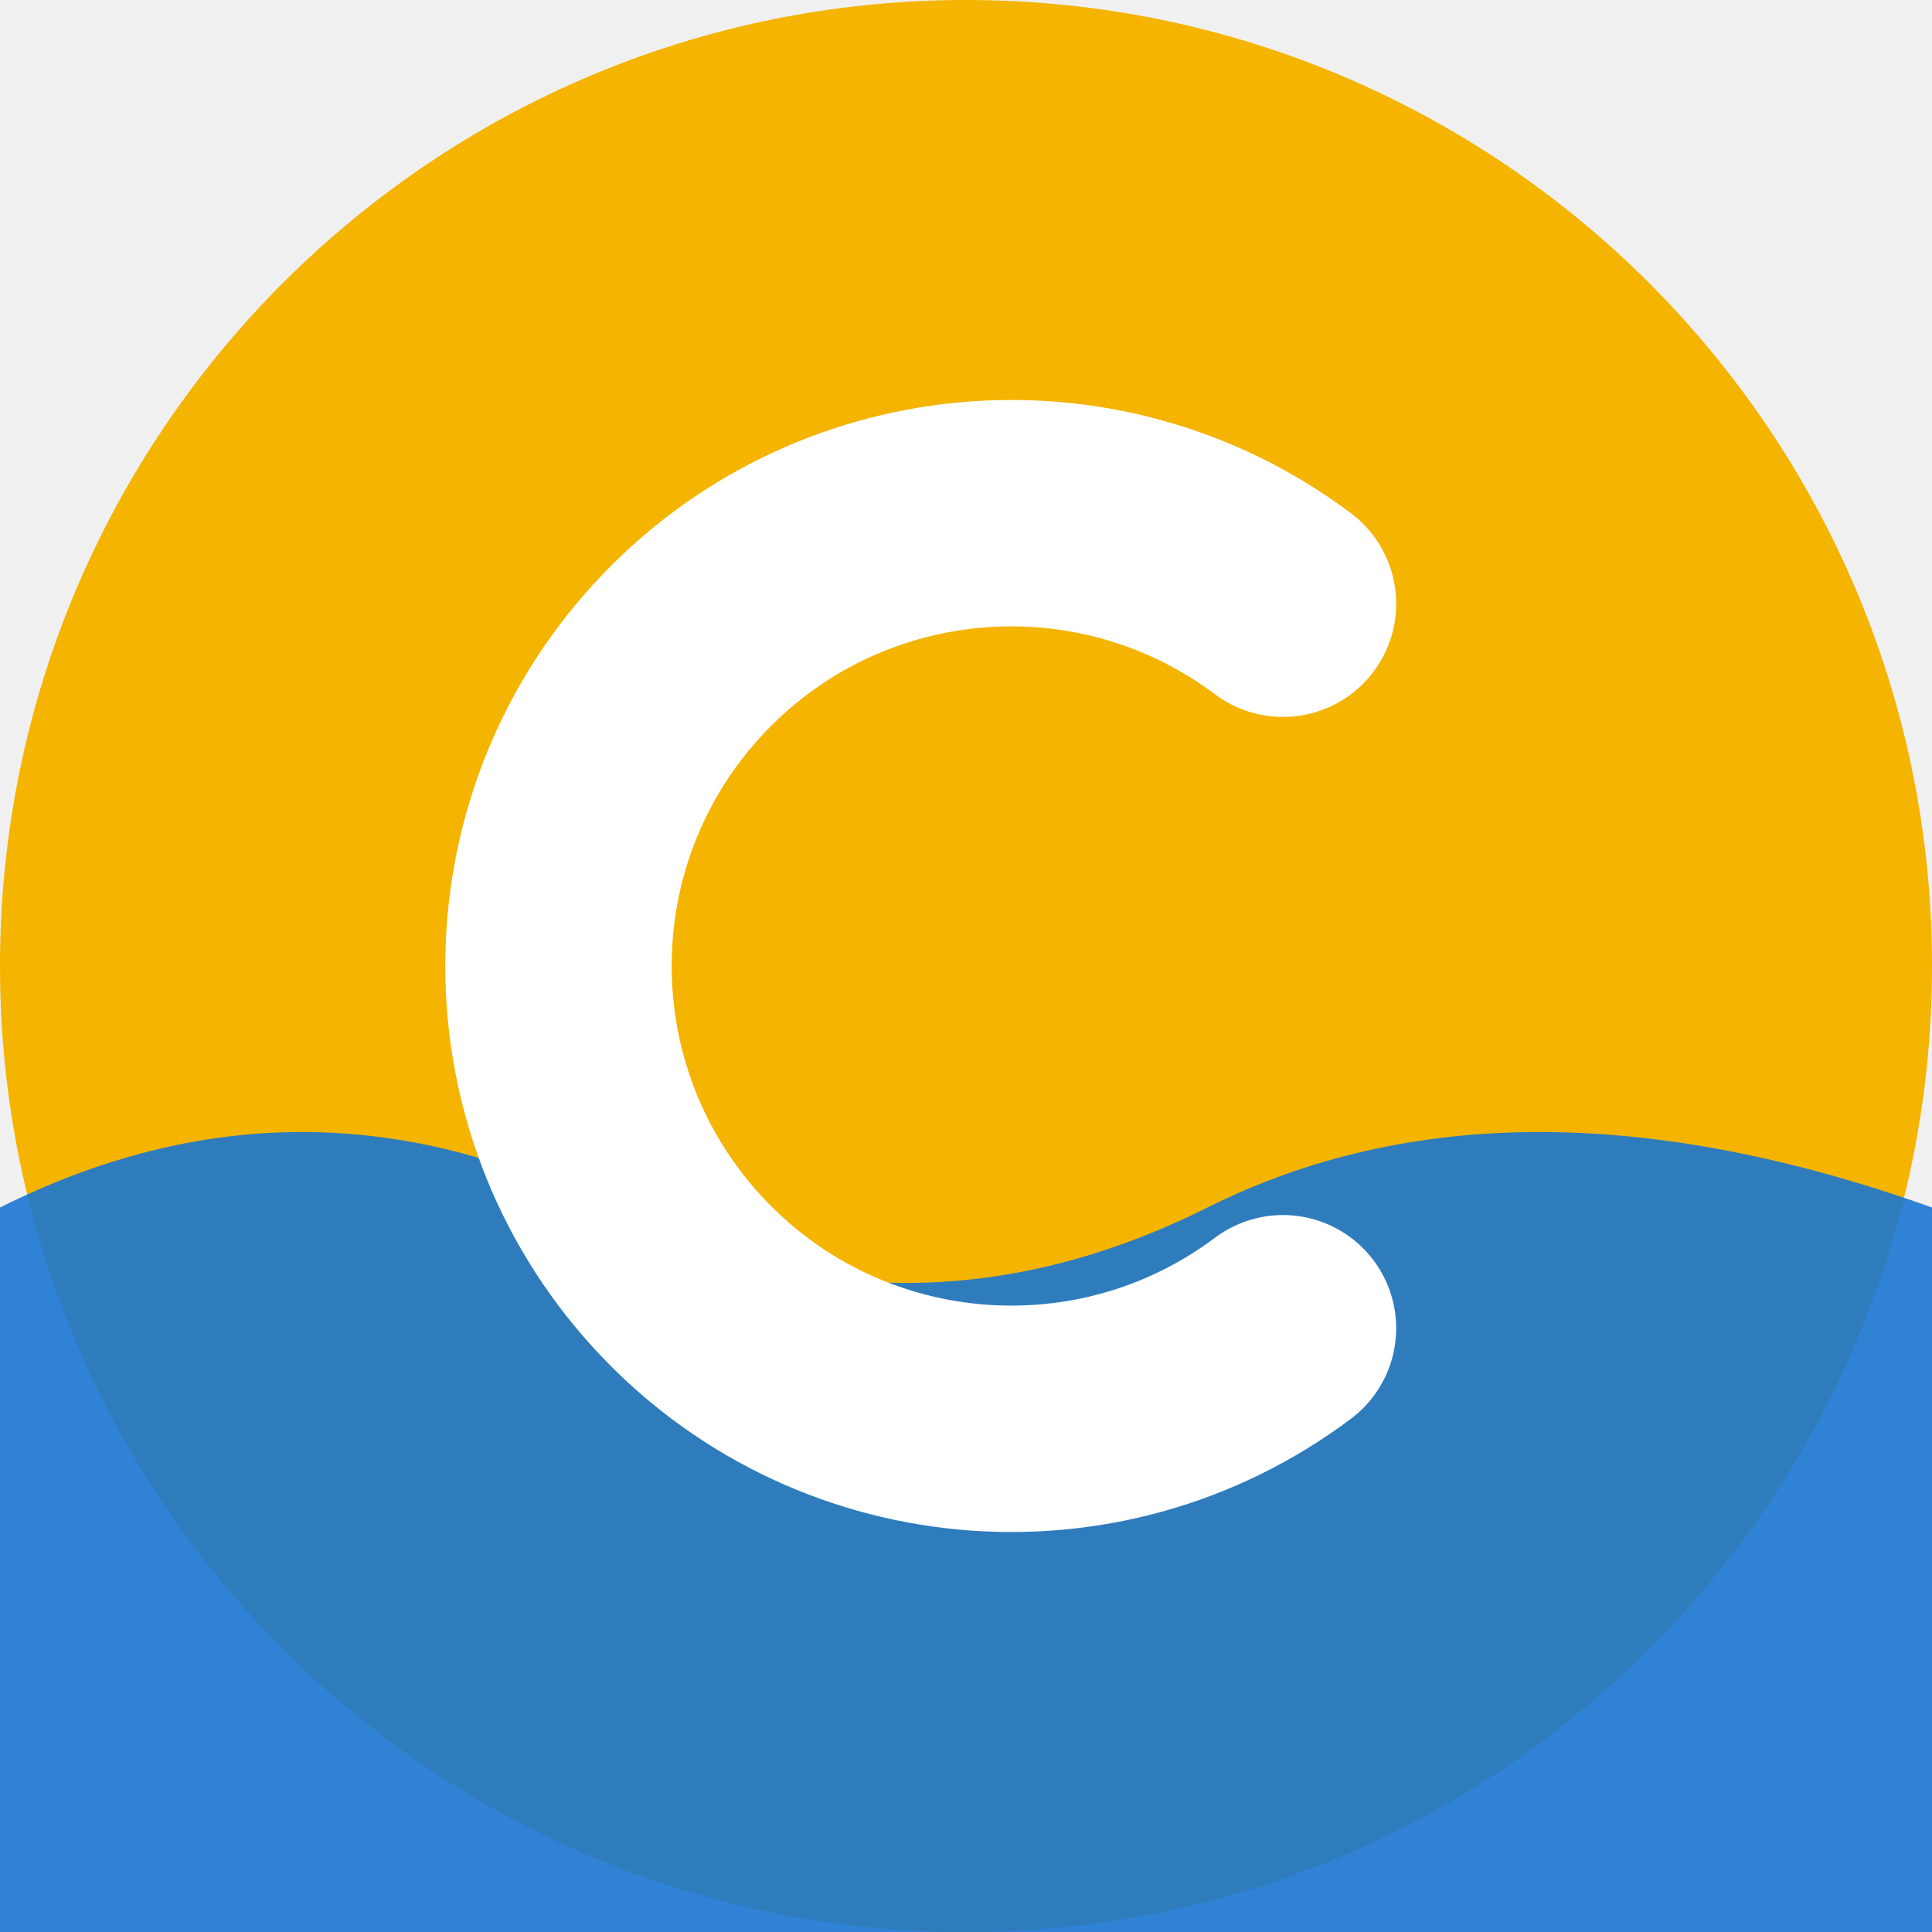
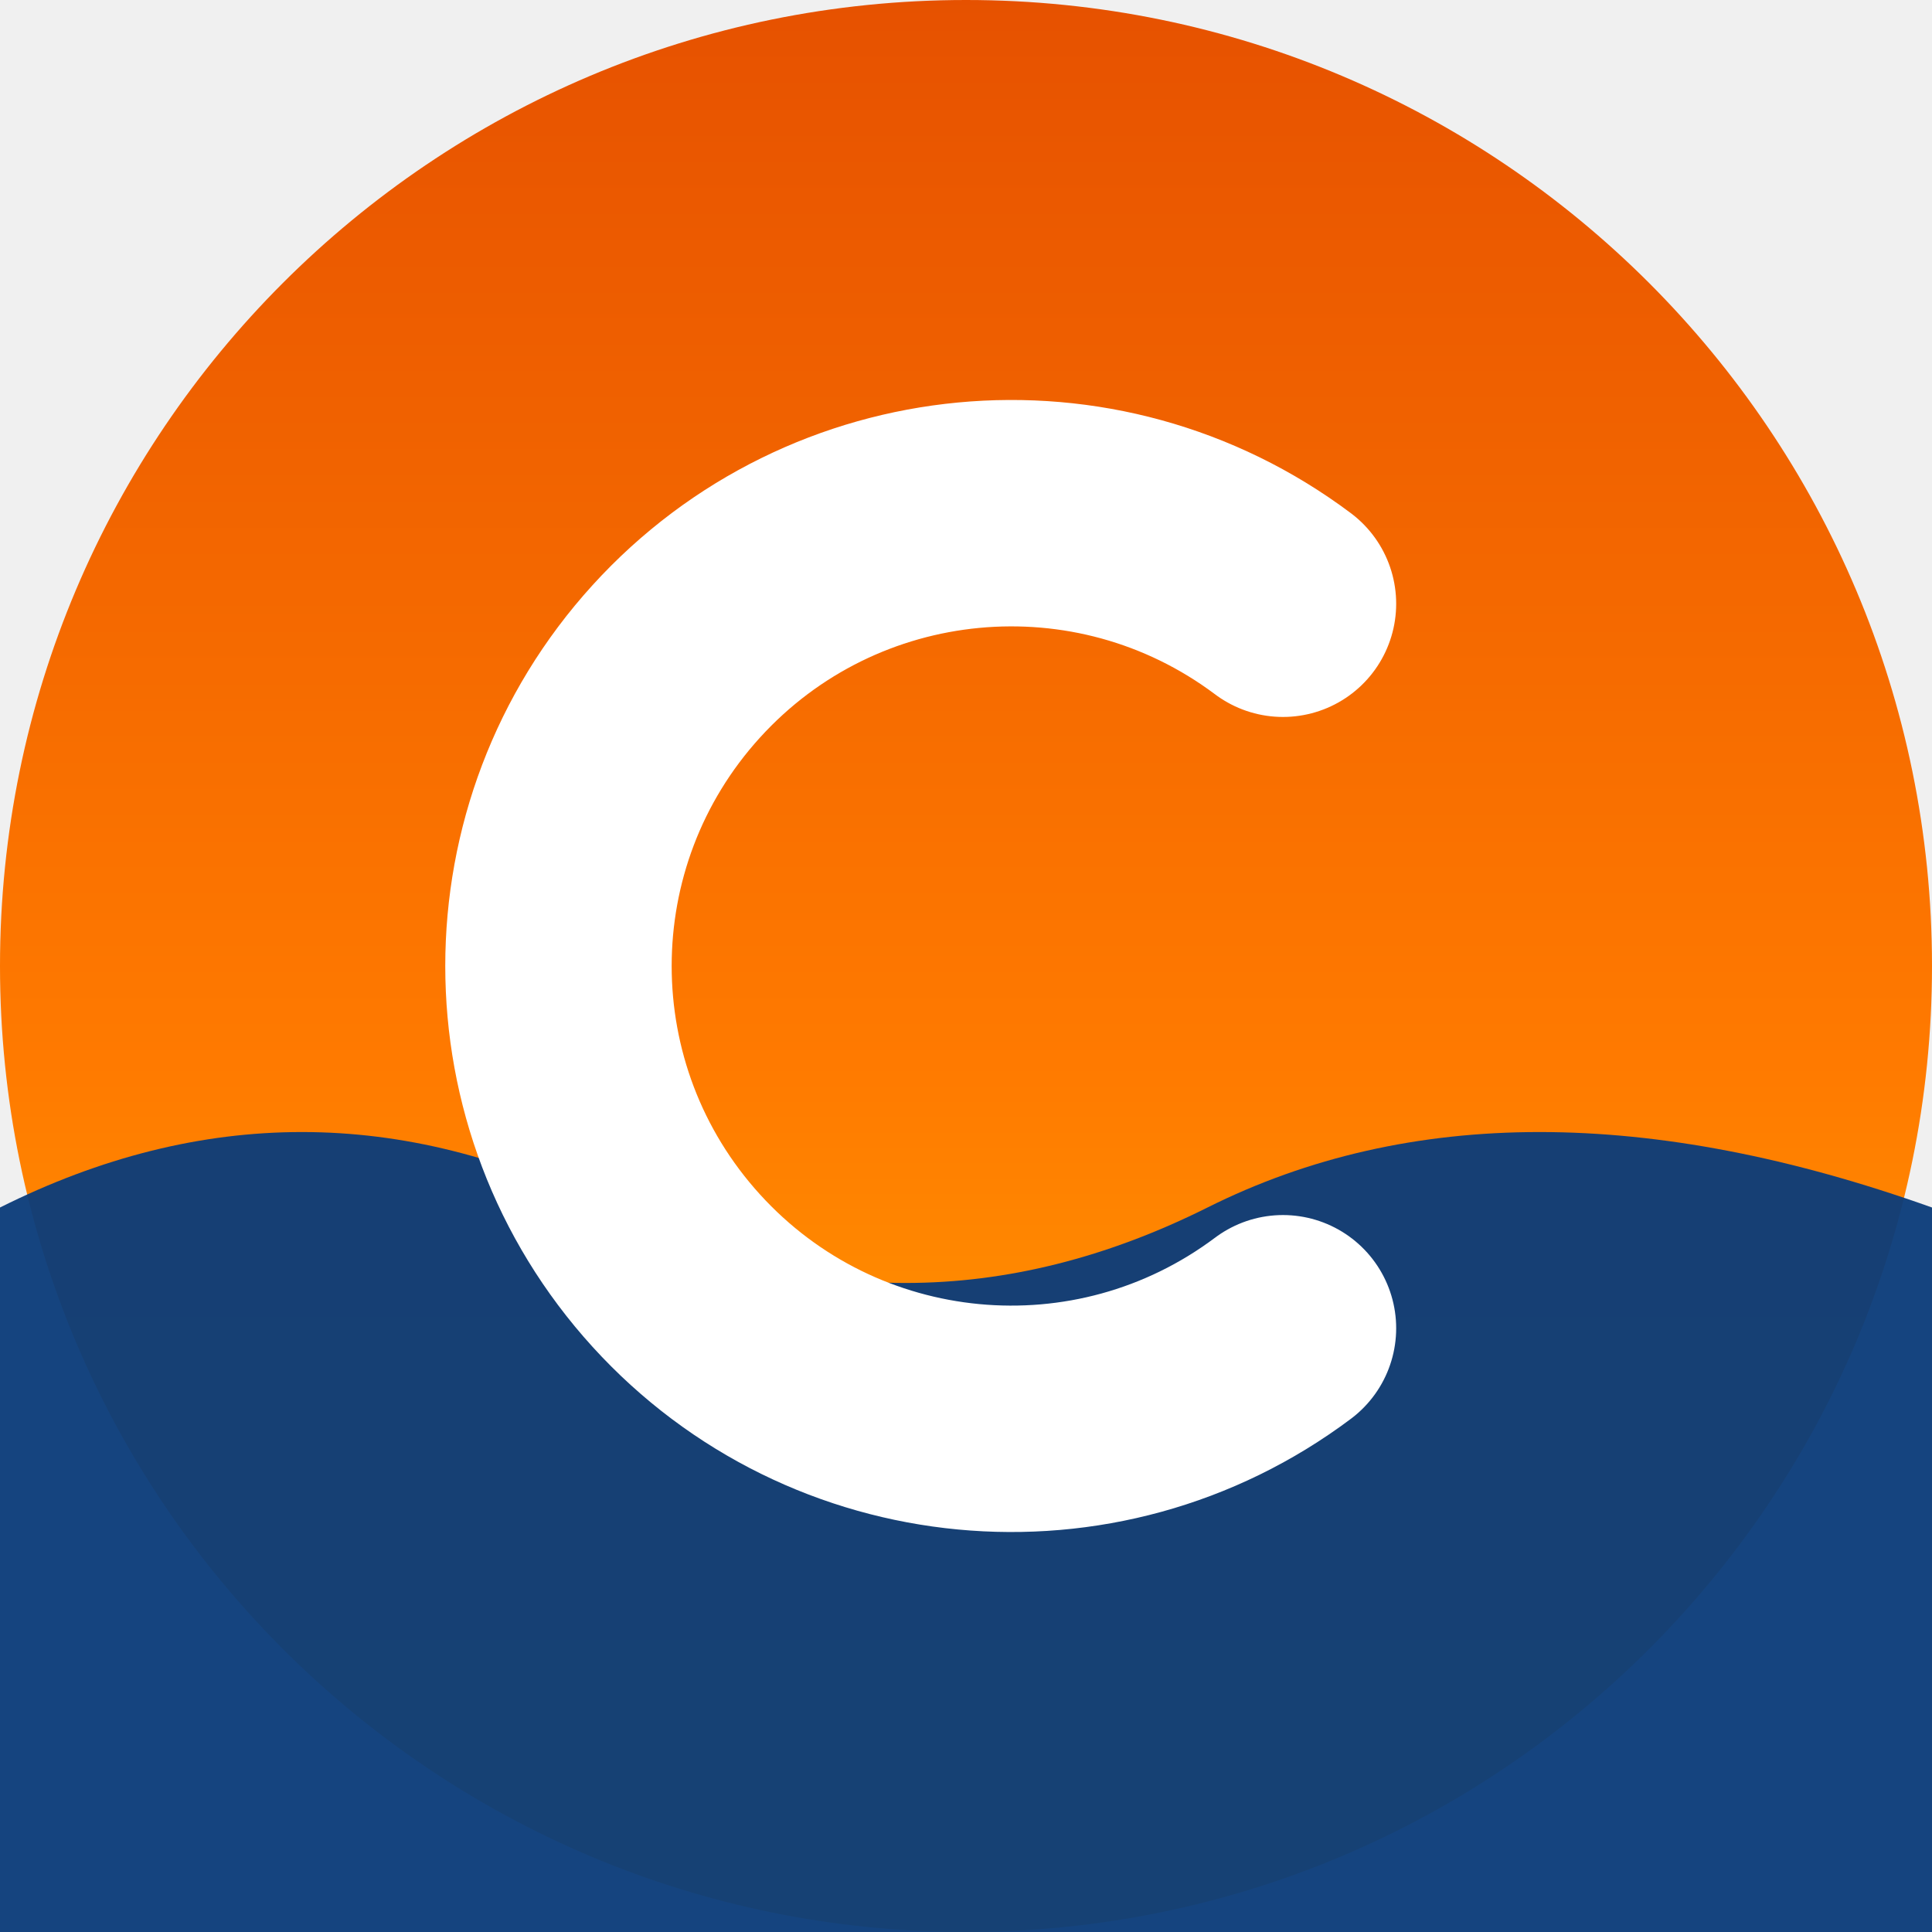
<svg xmlns="http://www.w3.org/2000/svg" viewBox="0 0 512 512">
-   <circle cx="256" cy="256" r="256" fill="#f4b400" />
-   <path d="M0 320q80-40 160 0t160 0 192 0v192H0Z" fill="#1976d2" opacity="0.9" />
+   <defs>
+     <linearGradient id="sunGrad" x1="0" y1="0" x2="0" y2="1">
+       <stop offset="0%" stop-color="#e65100" />
+       <stop offset="55%" stop-color="#ff7a00" />
+       <stop offset="100%" stop-color="#ffb300" />
+     </linearGradient>
+   </defs>
+   <circle cx="256" cy="256" r="256" fill="url(#sunGrad)" />
+   <path d="M0 320q80-40 160 0t160 0 192 0v192H0Z" fill="#0b3c7a" opacity="0.95" />
  <path d="M340 160a120 120 0 1 0 0 192" fill="none" stroke="#ffffff" stroke-width="60" stroke-linecap="round" />
</svg>
